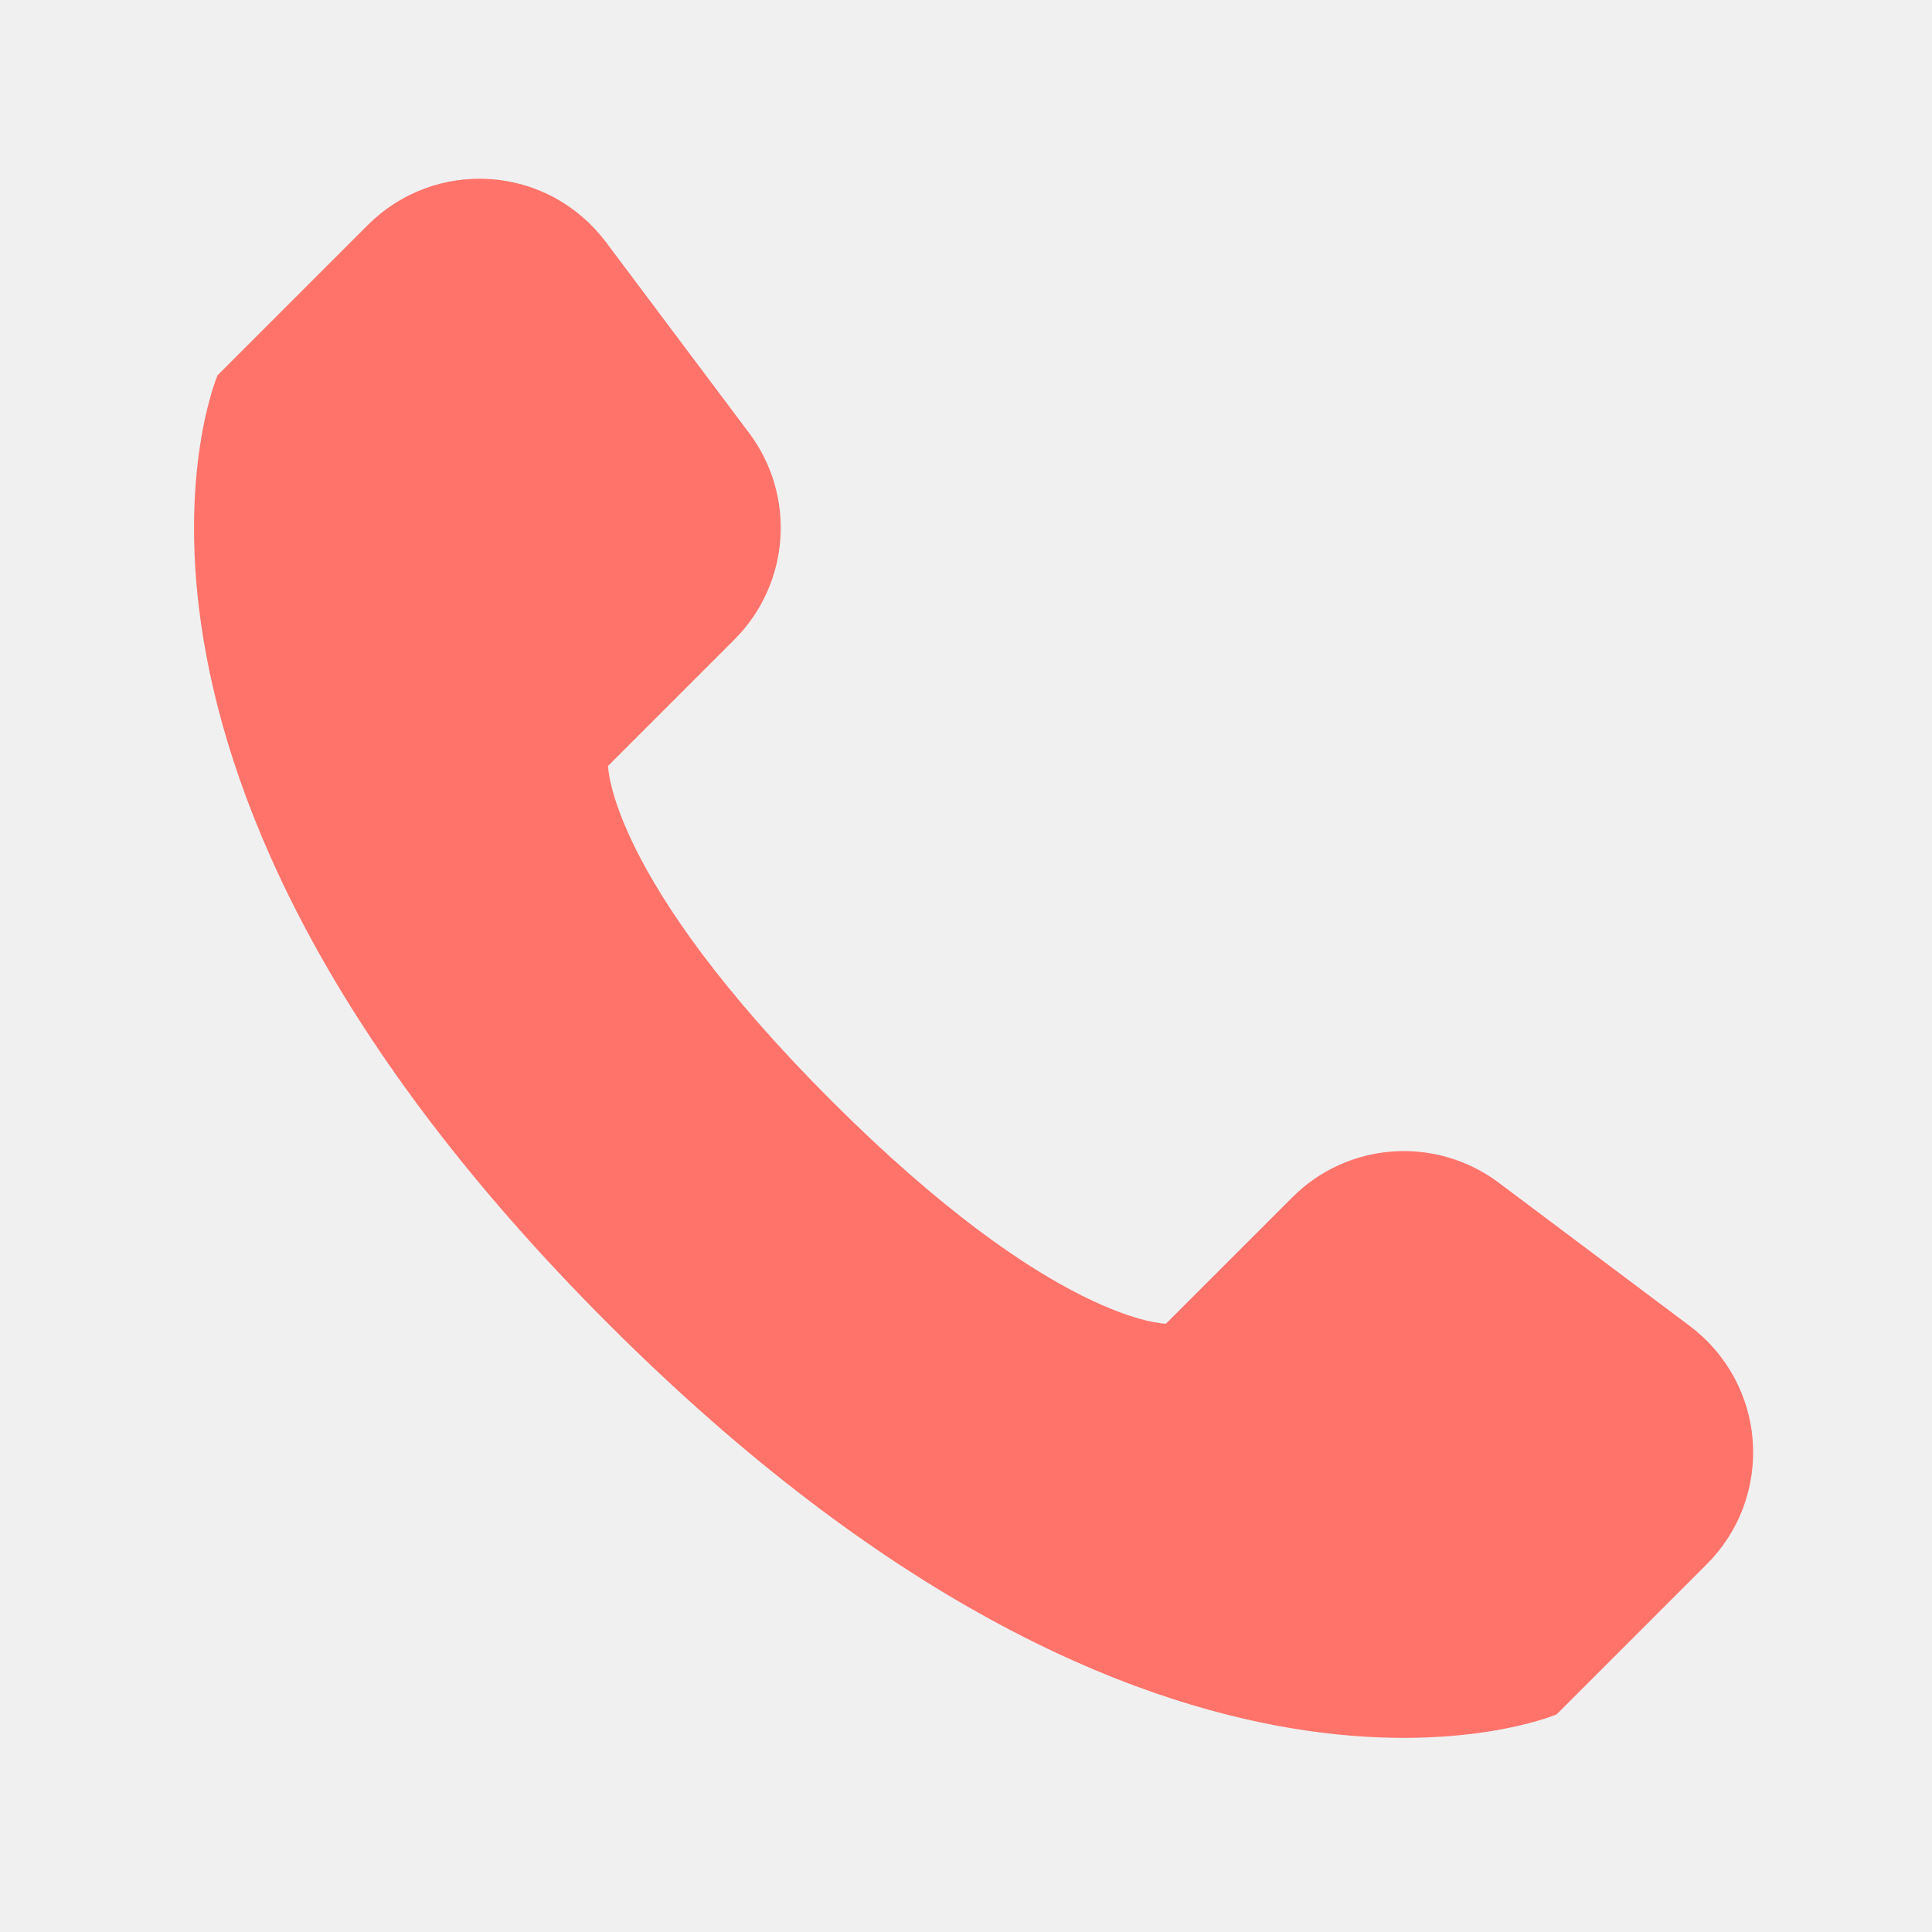
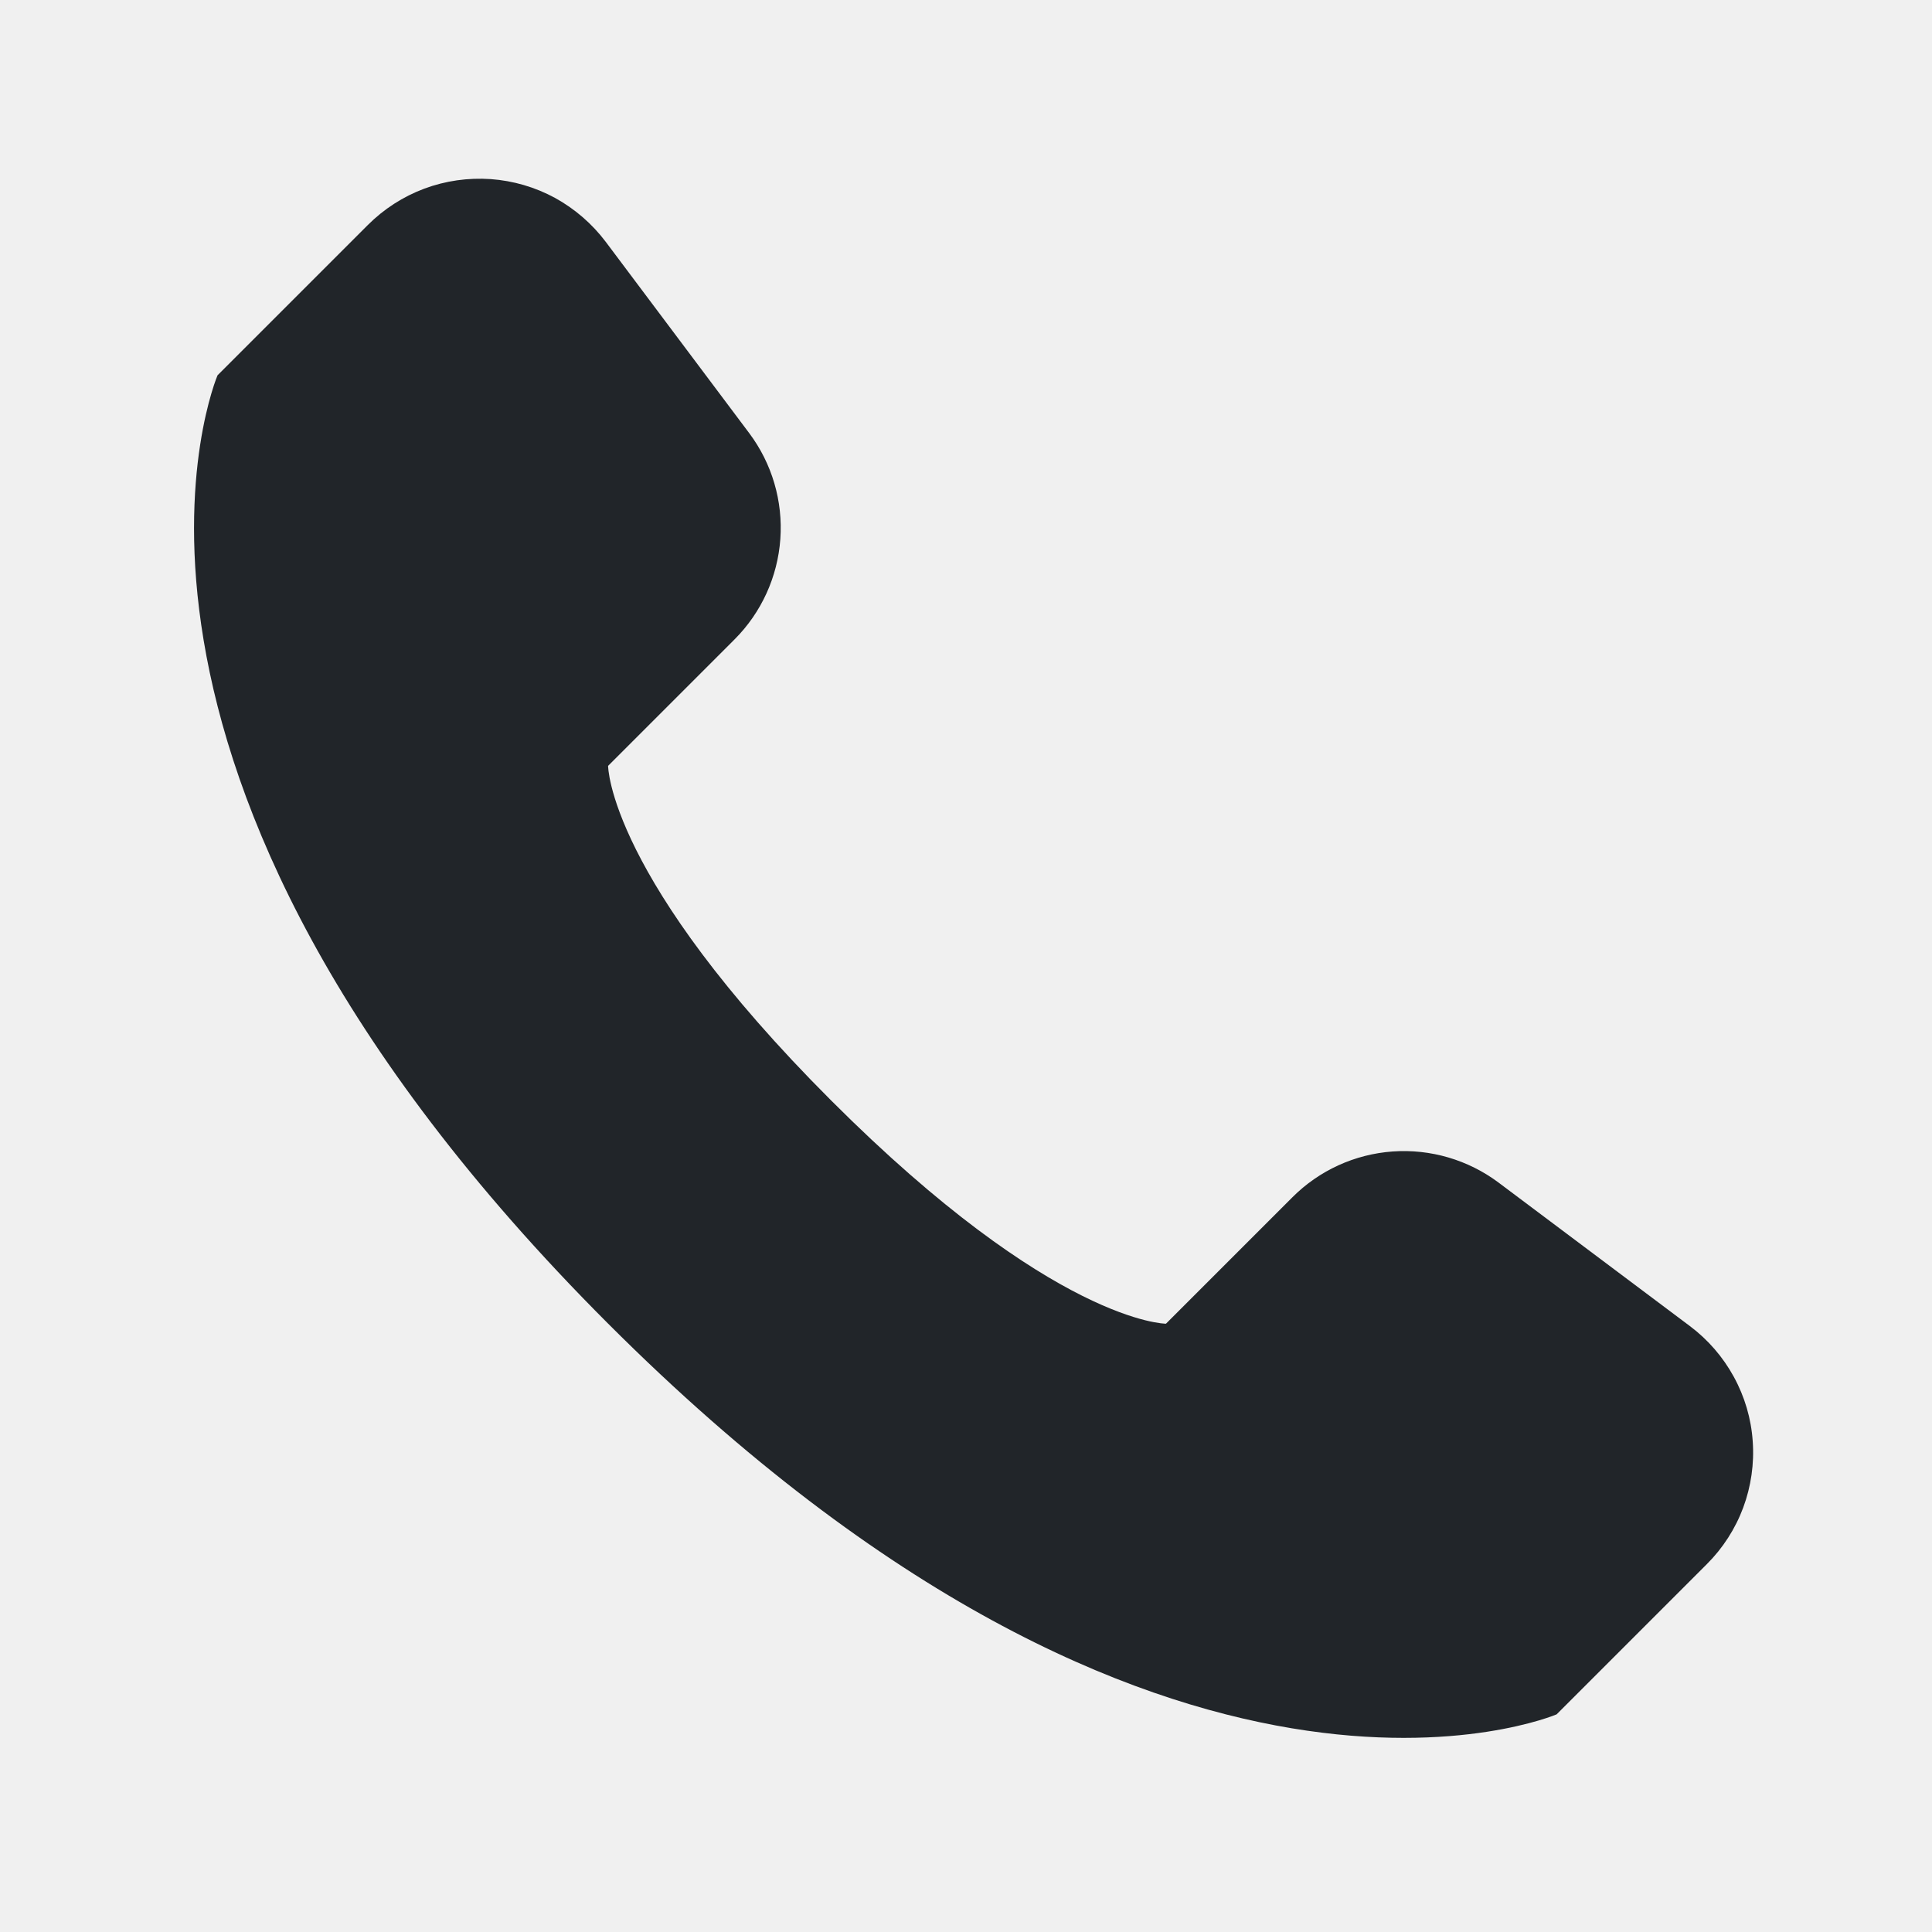
<svg xmlns="http://www.w3.org/2000/svg" width="20" height="20" viewBox="0 0 20 20" fill="none">
  <mask id="mask0_99_4740" style="mask-type:luminance" maskUnits="userSpaceOnUse" x="0" y="0" width="20" height="20">
    <path d="M20 0H0V20H20V0Z" fill="white" />
  </mask>
  <g mask="url(#mask0_99_4740)">
-     <path d="M17.67 16.191L16.114 17.747C16.114 17.747 12.072 19.479 6.296 13.703C0.52 7.927 2.252 3.885 2.252 3.885L3.808 2.329C3.974 2.163 4.173 2.035 4.392 1.953C4.612 1.871 4.846 1.838 5.08 1.854C5.313 1.871 5.54 1.937 5.746 2.049C5.951 2.162 6.13 2.317 6.271 2.504L7.756 4.484C7.992 4.799 8.106 5.188 8.078 5.58C8.05 5.972 7.882 6.341 7.604 6.619L6.295 7.928C6.295 7.928 6.295 9.083 8.605 11.393C10.915 13.703 12.07 13.703 12.07 13.703L13.378 12.395C13.656 12.116 14.025 11.948 14.417 11.92C14.809 11.892 15.199 12.007 15.513 12.242L17.493 13.727C17.681 13.868 17.836 14.047 17.948 14.252C18.061 14.458 18.128 14.685 18.144 14.919C18.161 15.152 18.127 15.387 18.046 15.606C17.964 15.826 17.836 16.025 17.67 16.191Z" fill="#FF736A" />
+     <path d="M17.67 16.191L16.114 17.747C16.114 17.747 12.072 19.479 6.296 13.703C0.52 7.927 2.252 3.885 2.252 3.885L3.808 2.329C3.974 2.163 4.173 2.035 4.392 1.953C4.612 1.871 4.846 1.838 5.08 1.854C5.313 1.871 5.54 1.937 5.746 2.049C5.951 2.162 6.13 2.317 6.271 2.504L7.756 4.484C7.992 4.799 8.106 5.188 8.078 5.58C8.05 5.972 7.882 6.341 7.604 6.619L6.295 7.928C6.295 7.928 6.295 9.083 8.605 11.393C10.915 13.703 12.07 13.703 12.07 13.703L13.378 12.395C13.656 12.116 14.025 11.948 14.417 11.92C14.809 11.892 15.199 12.007 15.513 12.242L17.493 13.727C17.681 13.868 17.836 14.047 17.948 14.252C18.061 14.458 18.128 14.685 18.144 14.919C18.161 15.152 18.127 15.387 18.046 15.606C17.964 15.826 17.836 16.025 17.67 16.191Z" fill="#212529" />
  </g>
</svg>
